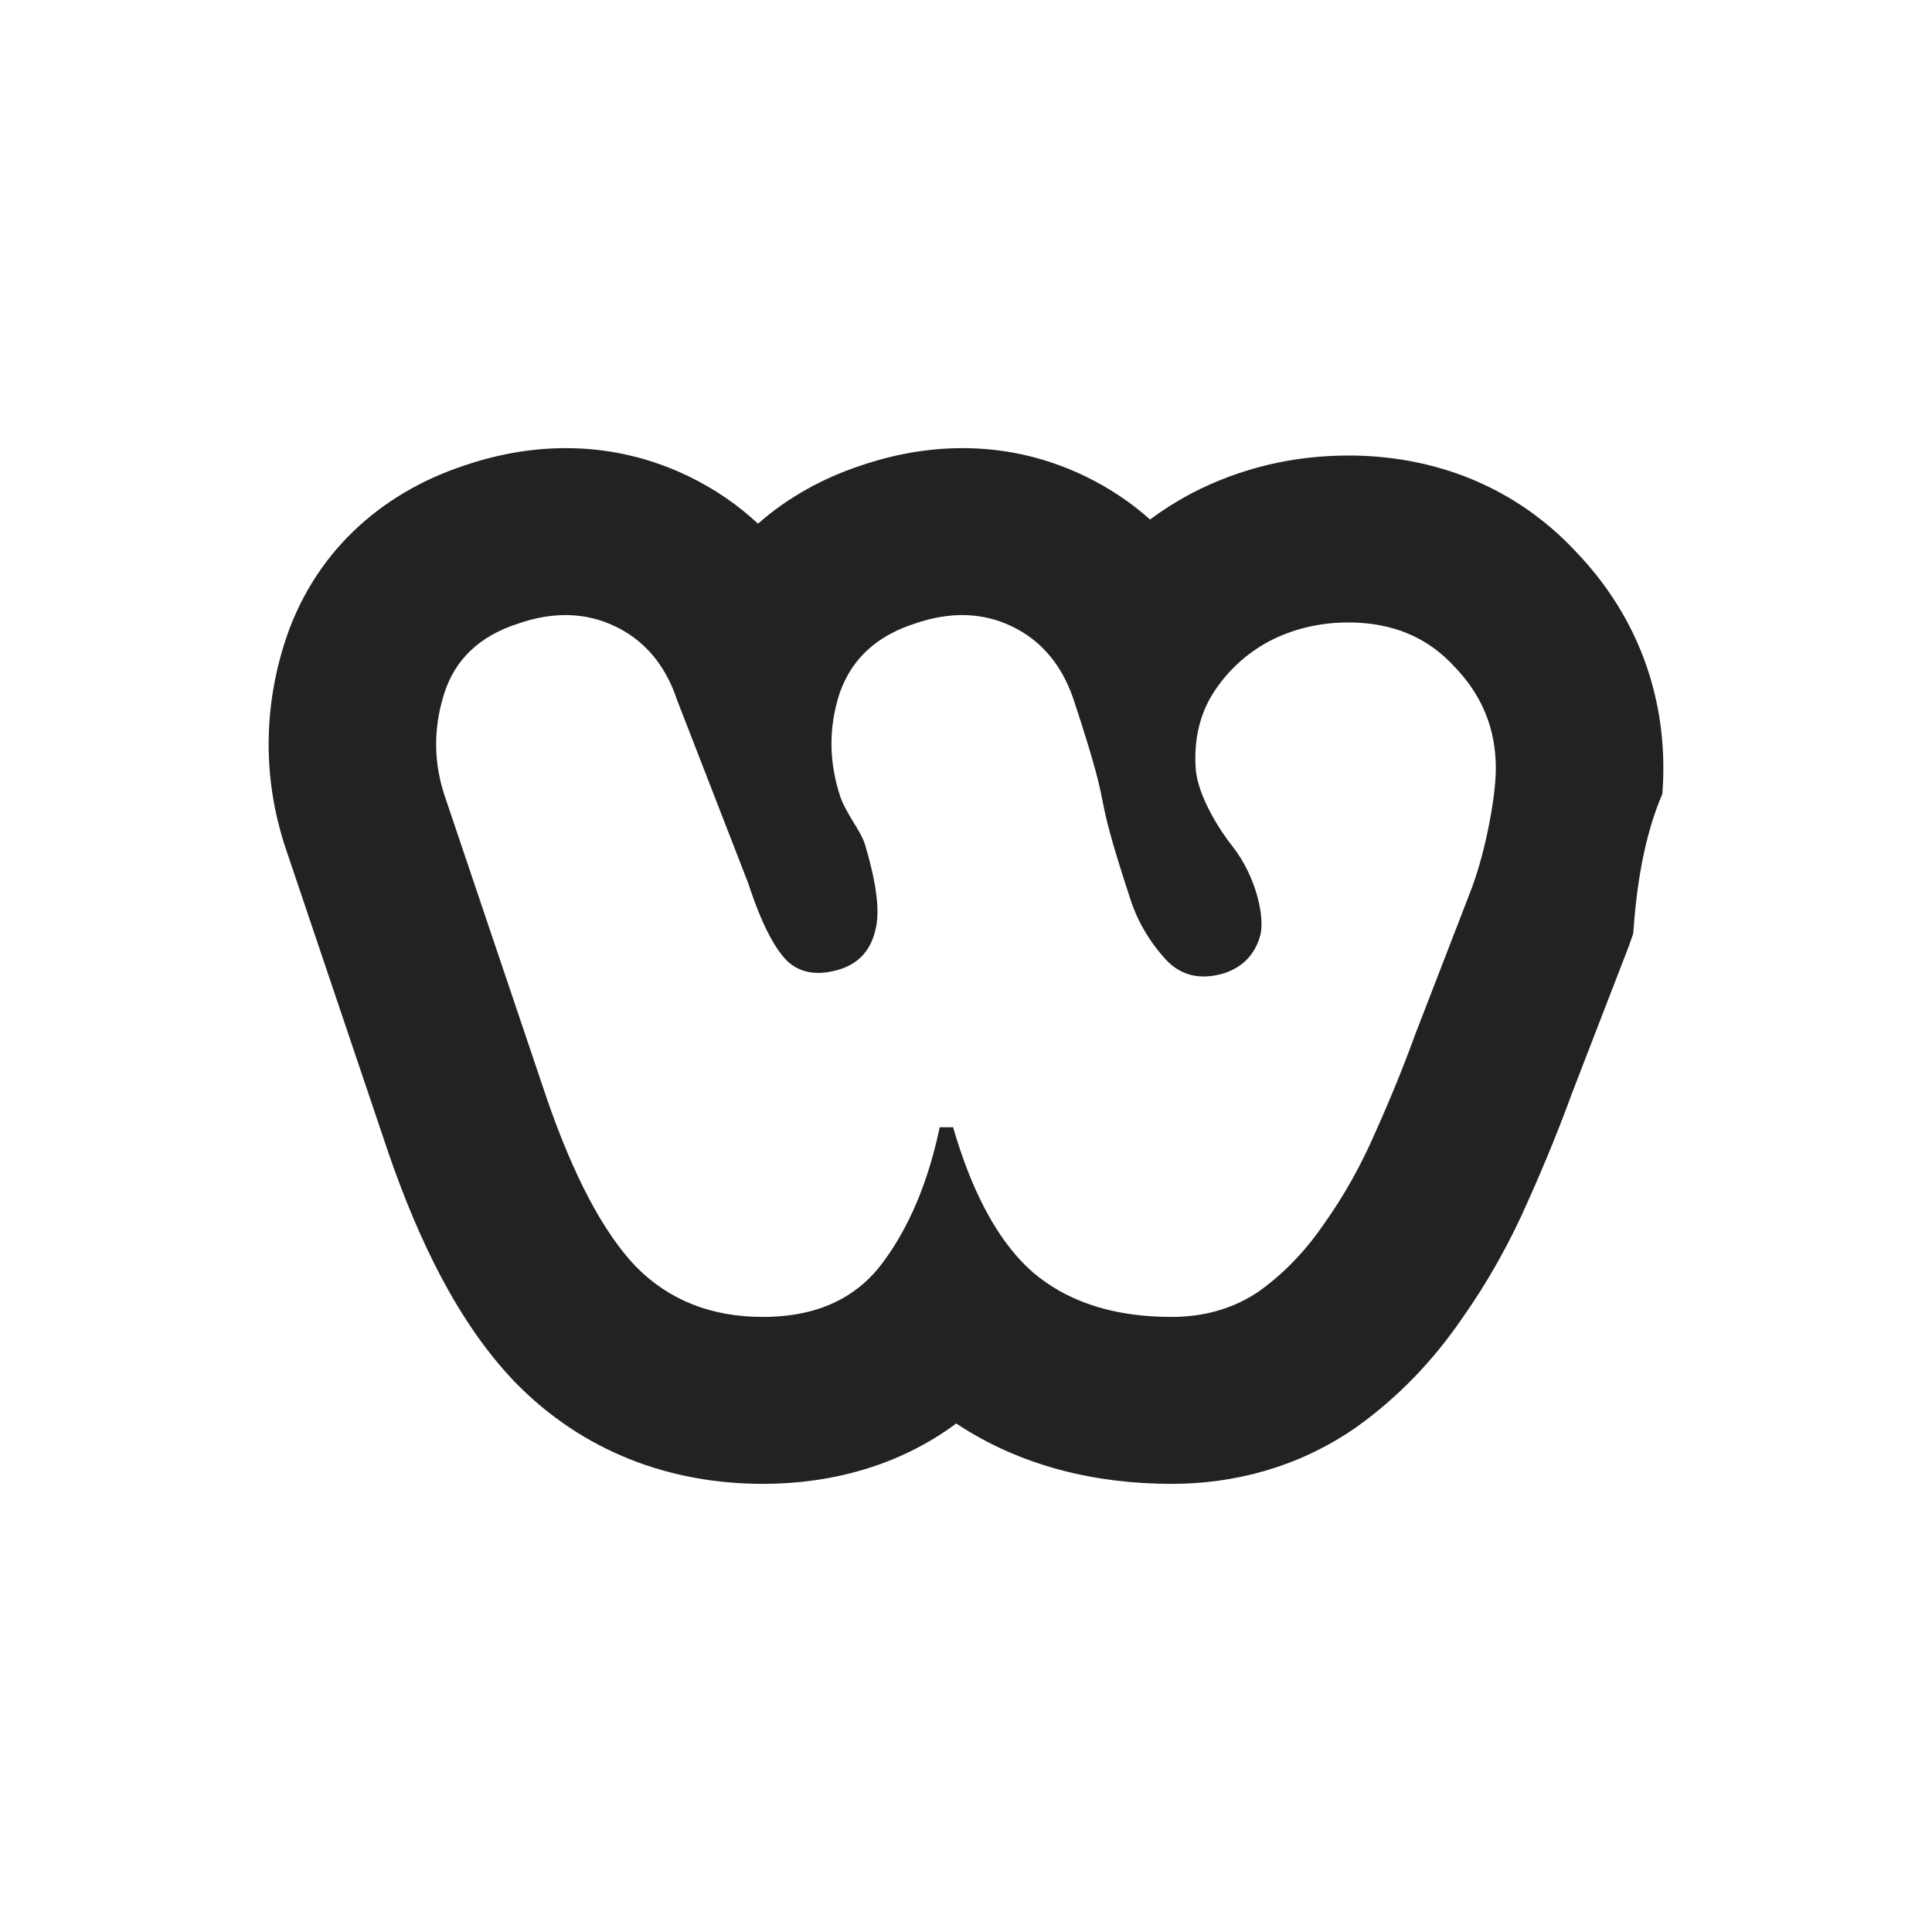
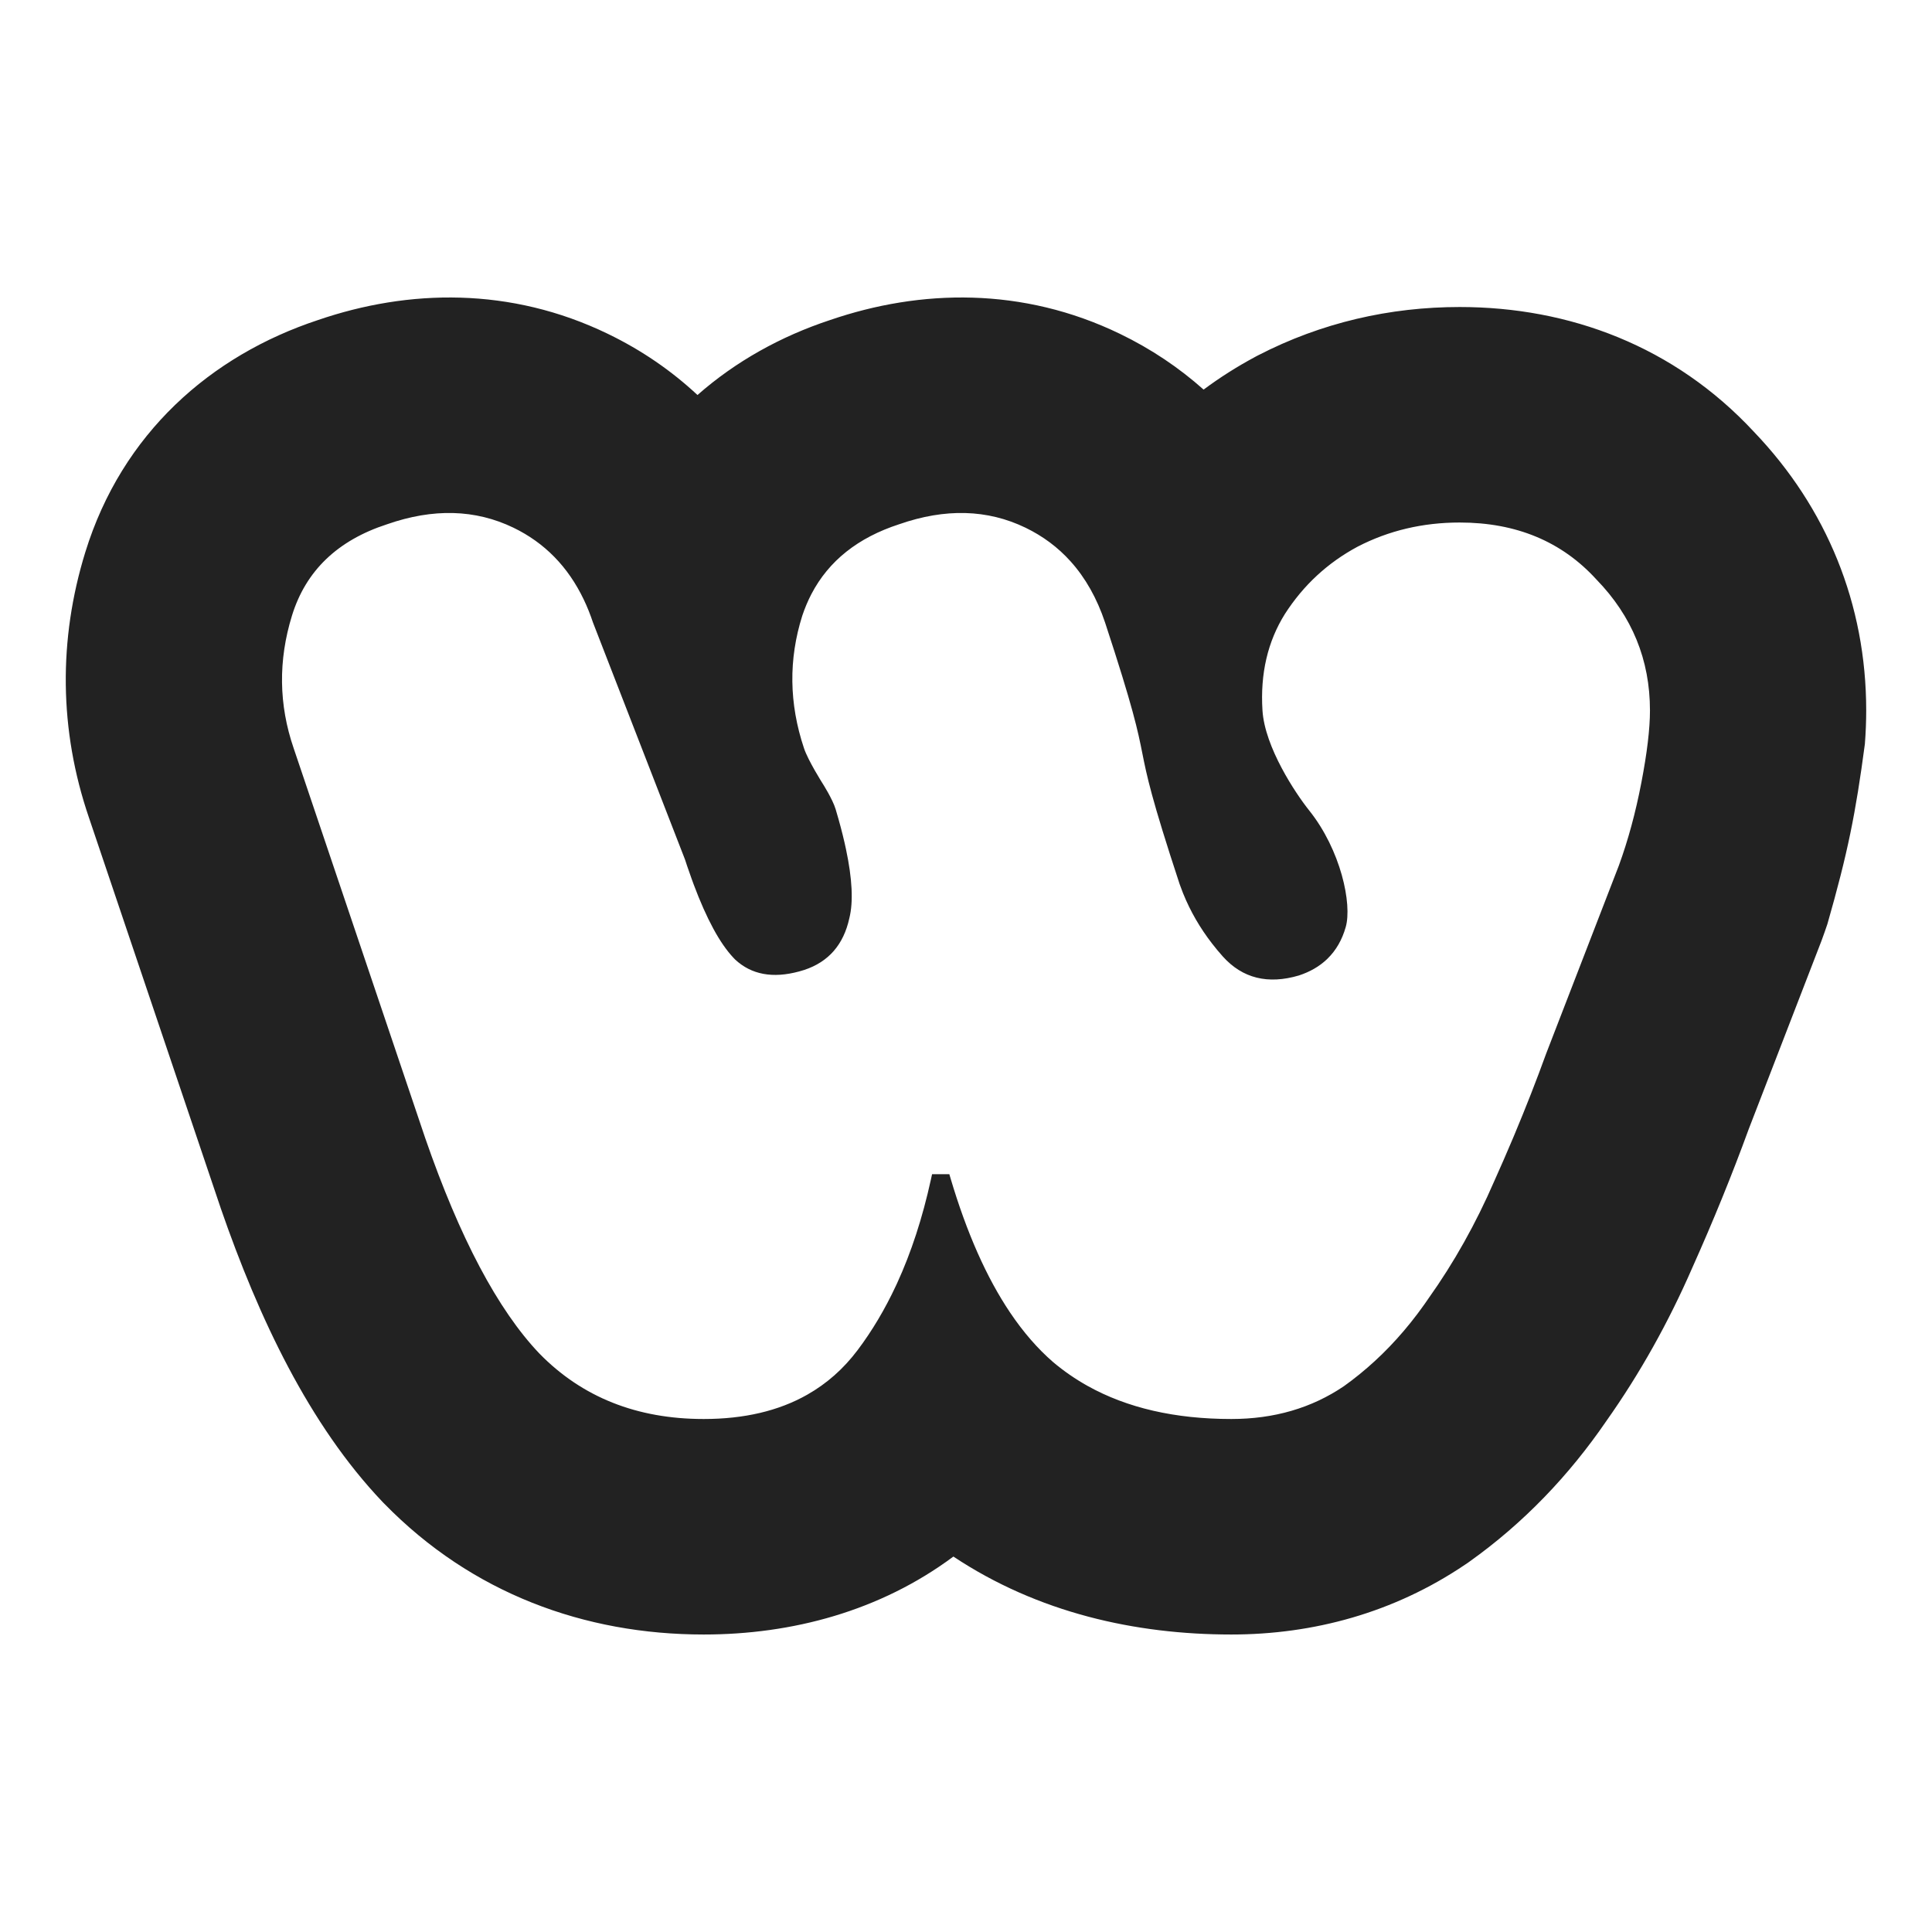
- <svg xmlns="http://www.w3.org/2000/svg" width="71" height="71" viewBox="0 0 71 71" fill="none">
-   <rect width="71" height="71" fill="white" style="fill:white;fill-opacity:1;" />
-   <path fill-rule="evenodd" clip-rule="evenodd" d="M23.354 46.531C24.569 47.775 26.129 48.396 28.033 48.396C29.183 48.396 30.165 48.166 30.979 47.705C31.256 47.548 31.513 47.365 31.751 47.155C31.993 46.942 32.214 46.701 32.416 46.433C32.829 45.884 33.193 45.272 33.508 44.596C33.518 44.575 33.528 44.554 33.537 44.534C33.941 43.654 34.262 42.669 34.501 41.578C34.512 41.528 34.523 41.478 34.534 41.427H35.026C35.037 41.464 35.047 41.5 35.058 41.537C35.52 43.095 36.086 44.373 36.758 45.37C37.133 45.926 37.54 46.395 37.981 46.777C38.285 47.033 38.611 47.258 38.961 47.454C40.087 48.082 41.451 48.396 43.053 48.396C44.268 48.396 45.335 48.086 46.255 47.464C46.406 47.356 46.554 47.244 46.699 47.126C47.299 46.64 47.846 46.071 48.34 45.418C48.379 45.366 48.418 45.314 48.456 45.261C48.528 45.163 48.599 45.063 48.668 44.961C49.39 43.947 50.014 42.834 50.539 41.623C50.72 41.22 50.895 40.82 51.062 40.423C51.078 40.384 51.095 40.345 51.111 40.307C51.44 39.521 51.742 38.75 52.017 37.992L54.085 32.642C54.348 31.922 54.561 31.137 54.725 30.286C54.889 29.435 54.971 28.748 54.971 28.225C54.971 26.785 54.463 25.542 53.445 24.495C52.46 23.415 51.163 22.875 49.554 22.875C48.504 22.875 47.535 23.104 46.649 23.562C46.224 23.79 45.839 24.063 45.496 24.38C45.149 24.7 44.844 25.066 44.58 25.476C44.088 26.262 43.874 27.178 43.94 28.225C44.006 29.272 44.879 30.583 45.269 31.071C46.169 32.197 46.498 33.737 46.309 34.395C46.206 34.756 46.034 35.054 45.795 35.288C45.785 35.298 45.776 35.307 45.766 35.316C45.554 35.514 45.292 35.666 44.979 35.769C44.093 36.031 43.371 35.851 42.812 35.23C42.704 35.108 42.6 34.984 42.503 34.858C42.161 34.416 41.888 33.944 41.684 33.44C41.681 33.433 41.678 33.425 41.675 33.418C41.642 33.335 41.611 33.252 41.581 33.168C39.966 28.262 41.074 30.628 39.459 25.722C39.228 25.032 38.901 24.452 38.479 23.983C38.12 23.583 37.691 23.263 37.193 23.022C36.11 22.499 34.911 22.466 33.598 22.924C32.426 23.304 31.593 23.966 31.1 24.91C30.999 25.104 30.913 25.308 30.84 25.525C30.446 26.769 30.462 28.028 30.889 29.304C31.008 29.658 31.418 30.304 31.418 30.304C31.418 30.304 31.702 30.747 31.79 31.04C31.793 31.051 31.797 31.063 31.8 31.075C31.897 31.401 31.978 31.706 32.043 31.991C32.057 32.053 32.071 32.113 32.083 32.173C32.263 33.021 32.295 33.676 32.179 34.139C32.015 34.891 31.588 35.382 30.899 35.611C30.848 35.627 30.797 35.642 30.747 35.656C29.997 35.859 29.391 35.746 28.929 35.317C28.913 35.3 28.896 35.283 28.88 35.266C28.492 34.855 28.115 34.159 27.748 33.179C27.729 33.127 27.709 33.074 27.69 33.02C27.647 32.901 27.604 32.779 27.561 32.652C27.541 32.592 27.521 32.532 27.501 32.47L24.881 25.722C24.804 25.491 24.716 25.272 24.617 25.065C24.17 24.132 23.503 23.451 22.616 23.022C21.532 22.499 20.334 22.466 19.021 22.924C17.609 23.382 16.706 24.249 16.312 25.525C15.918 26.801 15.934 28.061 16.361 29.304L20.104 40.396C21.089 43.243 22.172 45.288 23.354 46.531ZM10.531 31.273L14.277 42.374L14.284 42.396C15.371 45.536 16.804 48.561 18.885 50.751L18.914 50.781L18.944 50.811C21.432 53.358 24.639 54.531 28.033 54.531C30.547 54.531 33.052 53.866 35.141 52.312C37.549 53.911 40.317 54.531 43.053 54.531C45.38 54.531 47.677 53.916 49.711 52.54L49.773 52.499L49.833 52.456C51.378 51.356 52.67 49.999 53.726 48.458C54.687 47.1 55.5 45.641 56.174 44.095C56.773 42.758 57.31 41.439 57.784 40.139L59.85 34.793L59.87 34.738C59.923 34.595 59.973 34.451 60.022 34.306C60.092 33.231 60.221 32.254 60.409 31.375C60.584 30.56 60.811 29.828 61.089 29.181C61.114 28.861 61.127 28.541 61.127 28.225C61.127 25.201 60.005 22.46 57.933 20.295C55.666 17.852 52.675 16.74 49.554 16.74C47.57 16.74 45.623 17.181 43.815 18.116L43.772 18.138L43.73 18.16C43.215 18.437 42.725 18.748 42.264 19.091C41.571 18.473 40.777 17.936 39.879 17.502C37.112 16.165 34.21 16.226 31.627 17.112C30.229 17.574 28.944 18.287 27.856 19.245C27.124 18.562 26.274 17.972 25.301 17.502C22.535 16.165 19.633 16.226 17.05 17.112C14.002 18.12 11.475 20.332 10.428 23.721C9.66 26.208 9.682 28.788 10.531 31.273Z" fill="#222222" style="fill:#222222;fill:color(display-p3 0.133 0.133 0.133);fill-opacity:1;" />
+ <svg xmlns="http://www.w3.org/2000/svg" width="55" height="55" viewBox="0 0 55 55" fill="none">
+   <rect width="55" height="55" fill="white" style="fill:white;fill-opacity:1;" />
+   <path fill-rule="evenodd" clip-rule="evenodd" d="M15.354 38.531C16.569 39.775 18.129 40.396 20.033 40.396C21.183 40.396 22.165 40.166 22.979 39.705C23.256 39.548 23.513 39.365 23.751 39.155C23.993 38.942 24.214 38.701 24.416 38.433C24.829 37.884 25.193 37.272 25.508 36.596C25.518 36.575 25.528 36.554 25.537 36.534C25.941 35.654 26.262 34.669 26.501 33.578C26.512 33.528 26.523 33.478 26.534 33.427H27.026C27.037 33.464 27.047 33.5 27.058 33.537C27.52 35.095 28.086 36.373 28.758 37.37C29.133 37.926 29.54 38.395 29.981 38.777C30.285 39.033 30.611 39.258 30.961 39.454C32.087 40.082 33.451 40.396 35.053 40.396C36.268 40.396 37.335 40.086 38.255 39.464C38.406 39.356 38.554 39.244 38.699 39.126C39.299 38.64 39.846 38.071 40.34 37.418C40.379 37.366 40.418 37.314 40.456 37.261C40.528 37.163 40.599 37.063 40.668 36.961C41.39 35.947 42.014 34.834 42.539 33.623C42.72 33.22 42.895 32.82 43.062 32.423C43.078 32.384 43.095 32.345 43.111 32.307C43.44 31.521 43.742 30.75 44.017 29.991L46.085 24.642C46.348 23.922 46.561 23.137 46.725 22.286C46.889 21.435 46.971 20.748 46.971 20.225C46.971 18.785 46.463 17.542 45.445 16.495C44.46 15.415 43.163 14.875 41.554 14.875C40.504 14.875 39.535 15.104 38.649 15.562C38.224 15.79 37.839 16.063 37.496 16.38C37.149 16.7 36.844 17.066 36.58 17.476C36.088 18.262 35.874 19.178 35.94 20.225C36.006 21.272 36.879 22.583 37.269 23.071C38.169 24.197 38.498 25.737 38.309 26.395C38.206 26.756 38.034 27.054 37.795 27.288C37.785 27.298 37.776 27.307 37.766 27.316C37.554 27.515 37.292 27.666 36.979 27.769C36.093 28.031 35.371 27.851 34.812 27.23C34.704 27.108 34.6 26.985 34.503 26.858C34.161 26.416 33.888 25.944 33.684 25.44C33.681 25.433 33.678 25.425 33.675 25.418C33.642 25.335 33.611 25.252 33.581 25.168C31.966 20.262 33.074 22.628 31.459 17.722C31.228 17.032 30.901 16.452 30.479 15.983C30.12 15.583 29.691 15.263 29.193 15.022C28.11 14.499 26.911 14.466 25.598 14.924C24.426 15.304 23.593 15.966 23.1 16.91C22.999 17.104 22.913 17.308 22.84 17.525C22.446 18.769 22.462 20.028 22.889 21.304C23.008 21.658 23.418 22.304 23.418 22.304C23.418 22.304 23.702 22.747 23.79 23.04C23.793 23.051 23.797 23.063 23.8 23.075C23.897 23.401 23.978 23.706 24.043 23.991C24.057 24.053 24.071 24.113 24.083 24.173C24.263 25.021 24.295 25.676 24.179 26.139C24.015 26.891 23.588 27.382 22.899 27.611C22.848 27.628 22.797 27.642 22.747 27.656C21.997 27.859 21.391 27.746 20.929 27.317C20.913 27.3 20.896 27.283 20.88 27.266C20.492 26.855 20.115 26.159 19.748 25.179C19.729 25.127 19.709 25.074 19.69 25.02C19.647 24.901 19.604 24.779 19.561 24.652C19.541 24.592 19.521 24.532 19.501 24.47L16.881 17.722C16.804 17.491 16.716 17.272 16.617 17.065C16.17 16.132 15.503 15.451 14.616 15.022C13.532 14.499 12.334 14.466 11.021 14.924C9.609 15.382 8.706 16.249 8.312 17.525C7.918 18.801 7.934 20.061 8.361 21.304L12.104 32.396C13.089 35.243 14.172 37.288 15.354 38.531ZM2.531 23.273L6.277 34.374L6.284 34.396C7.371 37.536 8.804 40.561 10.885 42.751L10.914 42.781L10.944 42.811C13.432 45.358 16.639 46.531 20.033 46.531C22.547 46.531 25.052 45.866 27.141 44.312C29.549 45.911 32.317 46.531 35.053 46.531C37.38 46.531 39.677 45.916 41.711 44.54L41.773 44.499L41.833 44.456C43.378 43.356 44.67 41.999 45.726 40.458C46.687 39.1 47.5 37.641 48.174 36.095C48.773 34.758 49.31 33.439 49.784 32.139L51.85 26.793L51.87 26.738C51.923 26.595 51.973 26.451 52.022 26.306C52.603 24.277 52.826 23.158 53.089 21.181C53.114 20.861 53.127 20.541 53.127 20.225C53.127 17.201 52.005 14.46 49.933 12.295C47.666 9.853 44.675 8.74 41.554 8.74C39.57 8.74 37.623 9.182 35.815 10.116L35.772 10.138L35.73 10.161C35.215 10.437 34.725 10.748 34.264 11.091C33.571 10.473 32.777 9.936 31.879 9.502C29.112 8.165 26.21 8.226 23.627 9.112C22.229 9.574 20.944 10.287 19.856 11.245C19.124 10.562 18.274 9.972 17.301 9.502C14.535 8.165 11.633 8.226 9.05 9.112C6.002 10.12 3.474 12.332 2.428 15.721C1.66 18.208 1.682 20.788 2.531 23.273Z" fill="#222222" style="fill:#222222;fill:color(display-p3 0.133 0.133 0.133);fill-opacity:1;" />
</svg>
